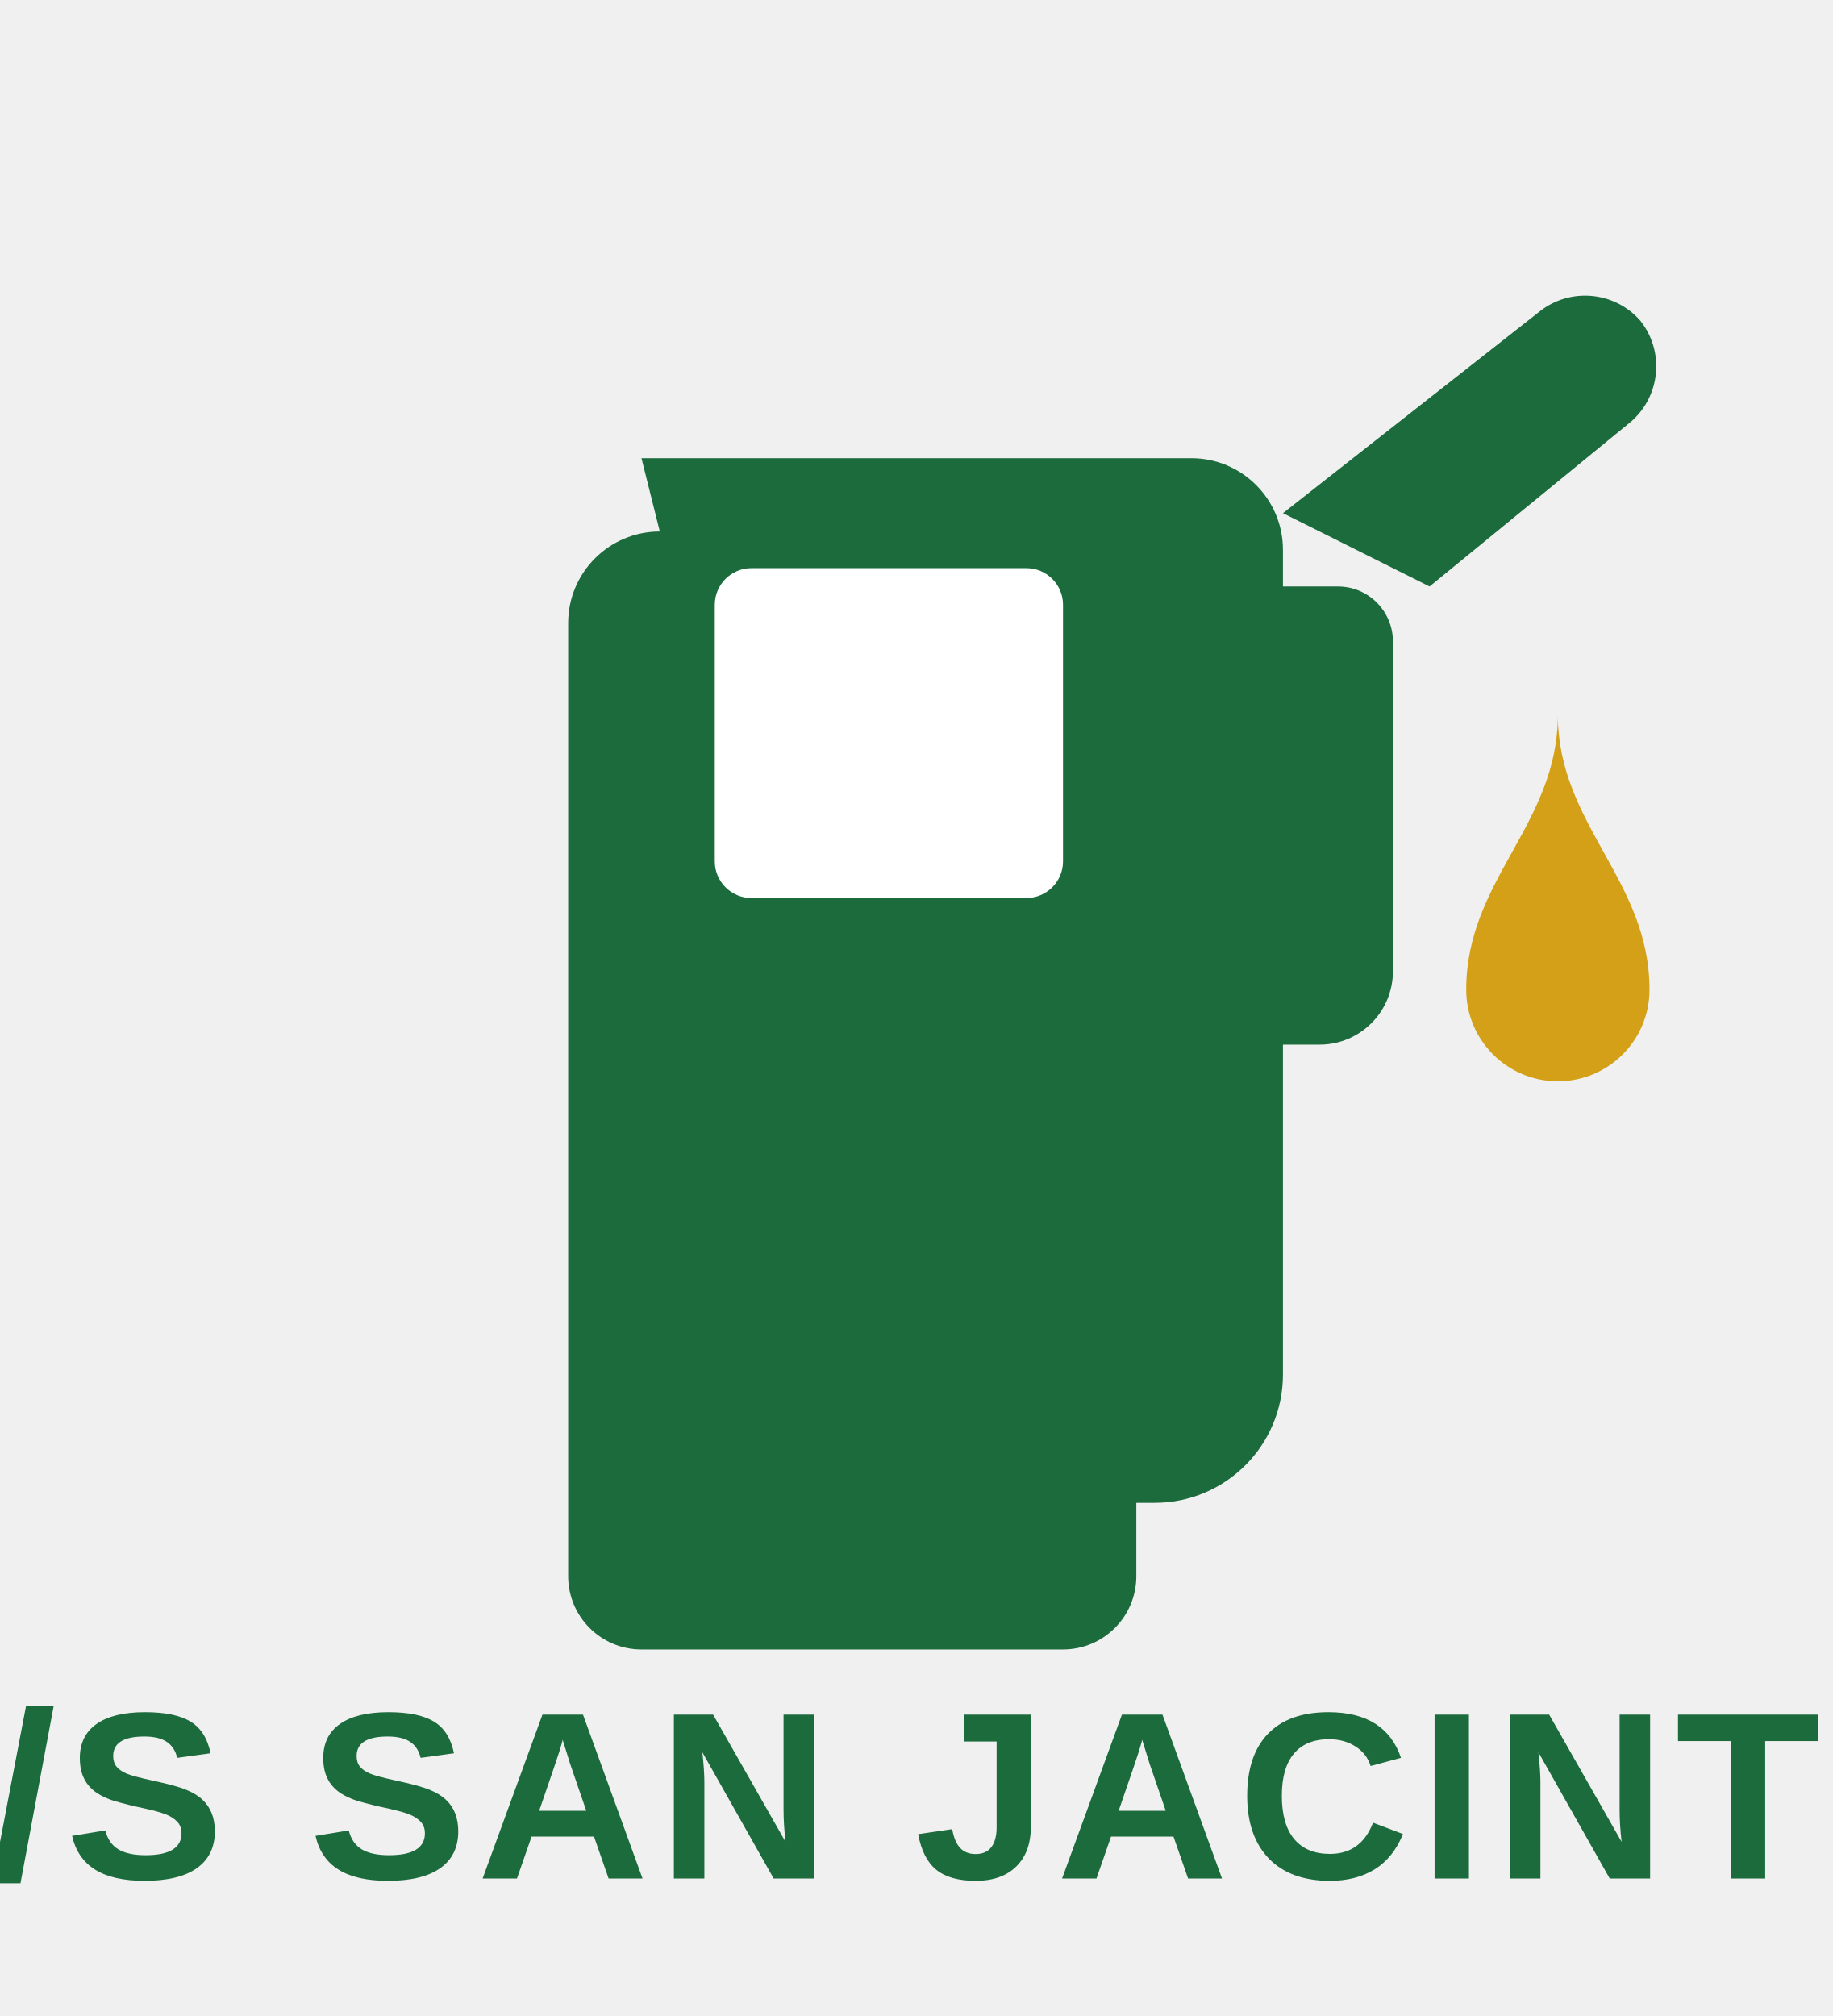
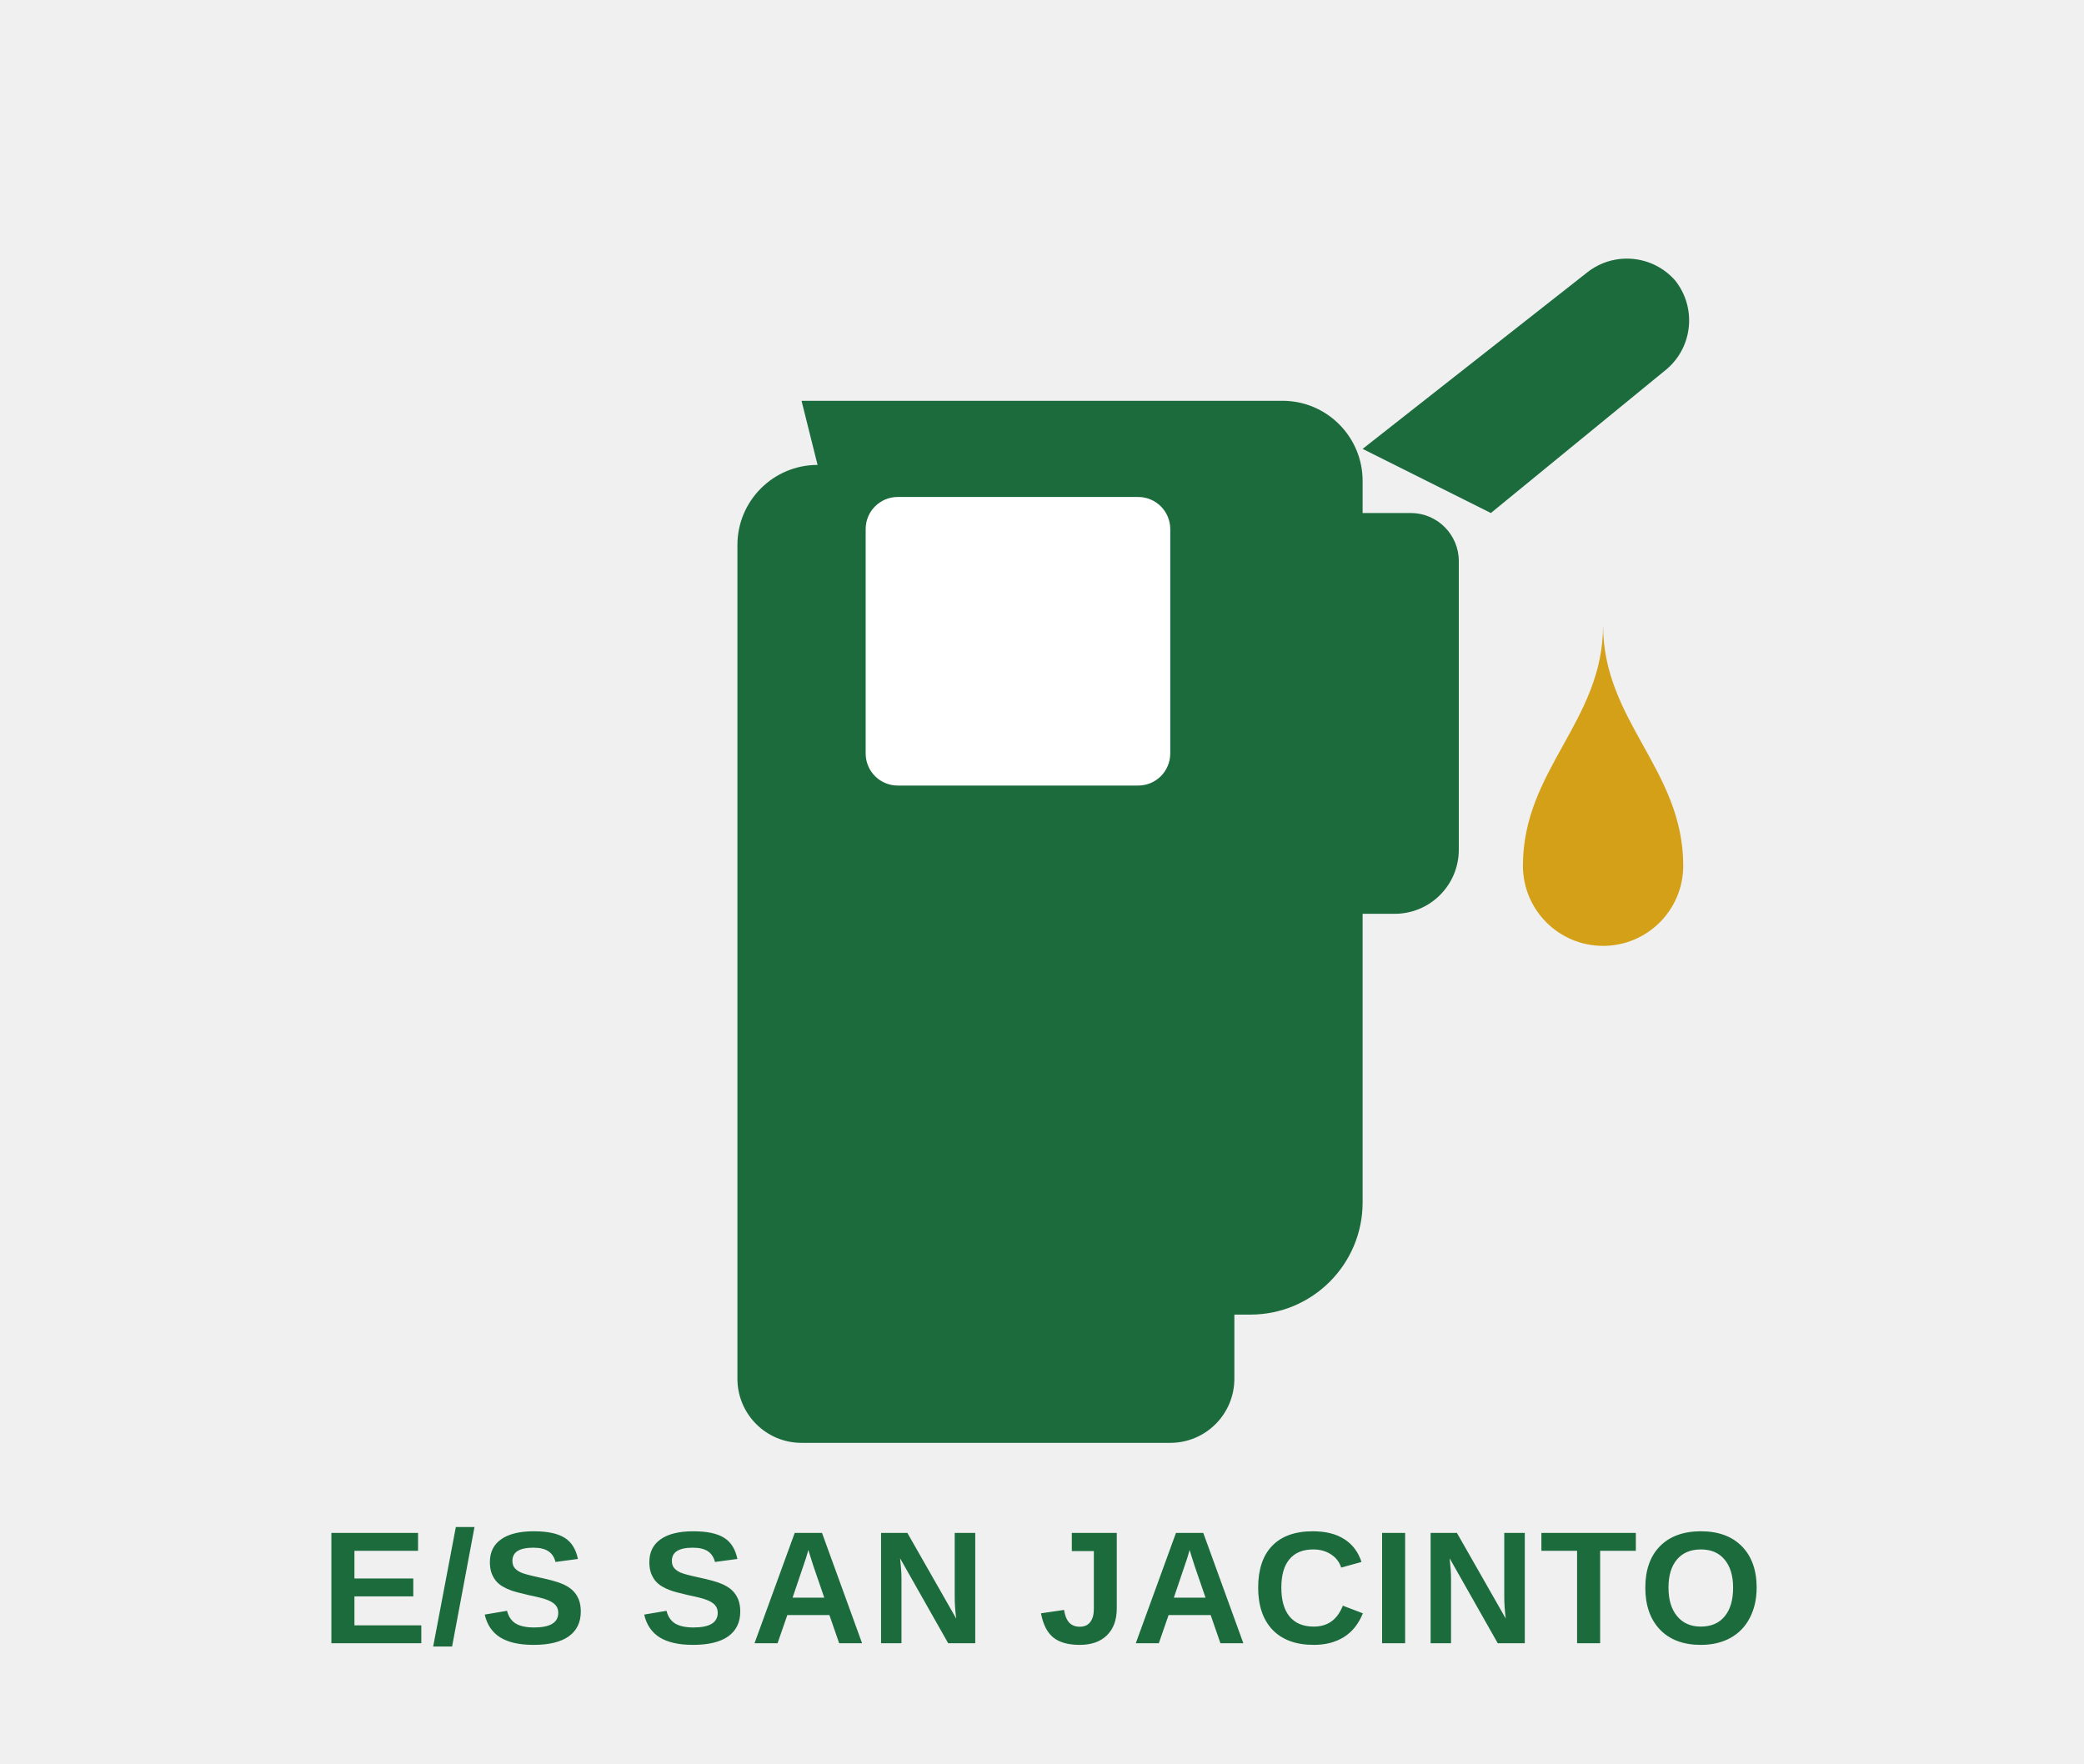
- <svg xmlns="http://www.w3.org/2000/svg" viewBox="0 0 200 220">
-   <g fill="#1b6b3d">
-     <path d="M70 50 h60 a10 10 0 0 1 10 10 v90 a14 14 0 0 1 -14 14 h-2 v8 a8 8 0 0 1 -8 8 h-46 a8 8 0 0 1 -8 -8 v-104 a10 10 0 0 1 10 -10 z" />
-     <rect x="78" y="62" width="38" height="36" rx="4" fill="#ffffff" />
-     <path d="M140 56 l28 -22 a8 8 0 0 1 11 1 a8 8 0 0 1 -1 11 l-22 18 z" />
-     <path d="M132 64 h14 a6 6 0 0 1 6 6 v36 a8 8 0 0 1 -8 8 h-4 a8 8 0 0 1 -8 -8 v-36 a6 6 0 0 1 6 -6 z" />
+ <svg xmlns="http://www.w3.org/2000/svg" viewBox="0 0 260 220">
+   <g transform="translate(30,0)">
+     <g fill="#1b6b3d">
+       <path d="M70 50 h60 a10 10 0 0 1 10 10 v90 a14 14 0 0 1 -14 14 h-2 v8 a8 8 0 0 1 -8 8 h-46 a8 8 0 0 1 -8 -8 v-104 a10 10 0 0 1 10 -10 z" />
+       <rect x="78" y="62" width="38" height="36" rx="4" fill="#ffffff" />
+       <path d="M140 56 l28 -22 a8 8 0 0 1 11 1 a8 8 0 0 1 -1 11 l-22 18 z" />
+       <path d="M132 64 h14 a6 6 0 0 1 6 6 v36 a8 8 0 0 1 -8 8 h-4 a8 8 0 0 1 -8 -8 v-36 a6 6 0 0 1 6 -6 z" />
+     </g>
+     <path d="M170 78 c0 12 -10 18 -10 30 a10 10 0 0 0 20 0 c0 -12 -10 -18 -10 -30 z" fill="#d4a017" />
  </g>
-   <path d="M170 78 c0 12 -10 18 -10 30 a10 10 0 0 0 20 0 c0 -12 -10 -18 -10 -30 z" fill="#d4a017" />
-   <text x="100" y="205" text-anchor="middle" font-family="Arial, Helvetica, sans-serif" font-weight="800" font-size="26" letter-spacing="1" fill="#1b6b3d">E/S SAN JACINTO</text>
+   <text x="130" y="205" text-anchor="middle" font-family="Arial, Helvetica, sans-serif" font-weight="800" font-size="20" letter-spacing="0.5" fill="#1b6b3d">E/S SAN JACINTO</text>
</svg>
